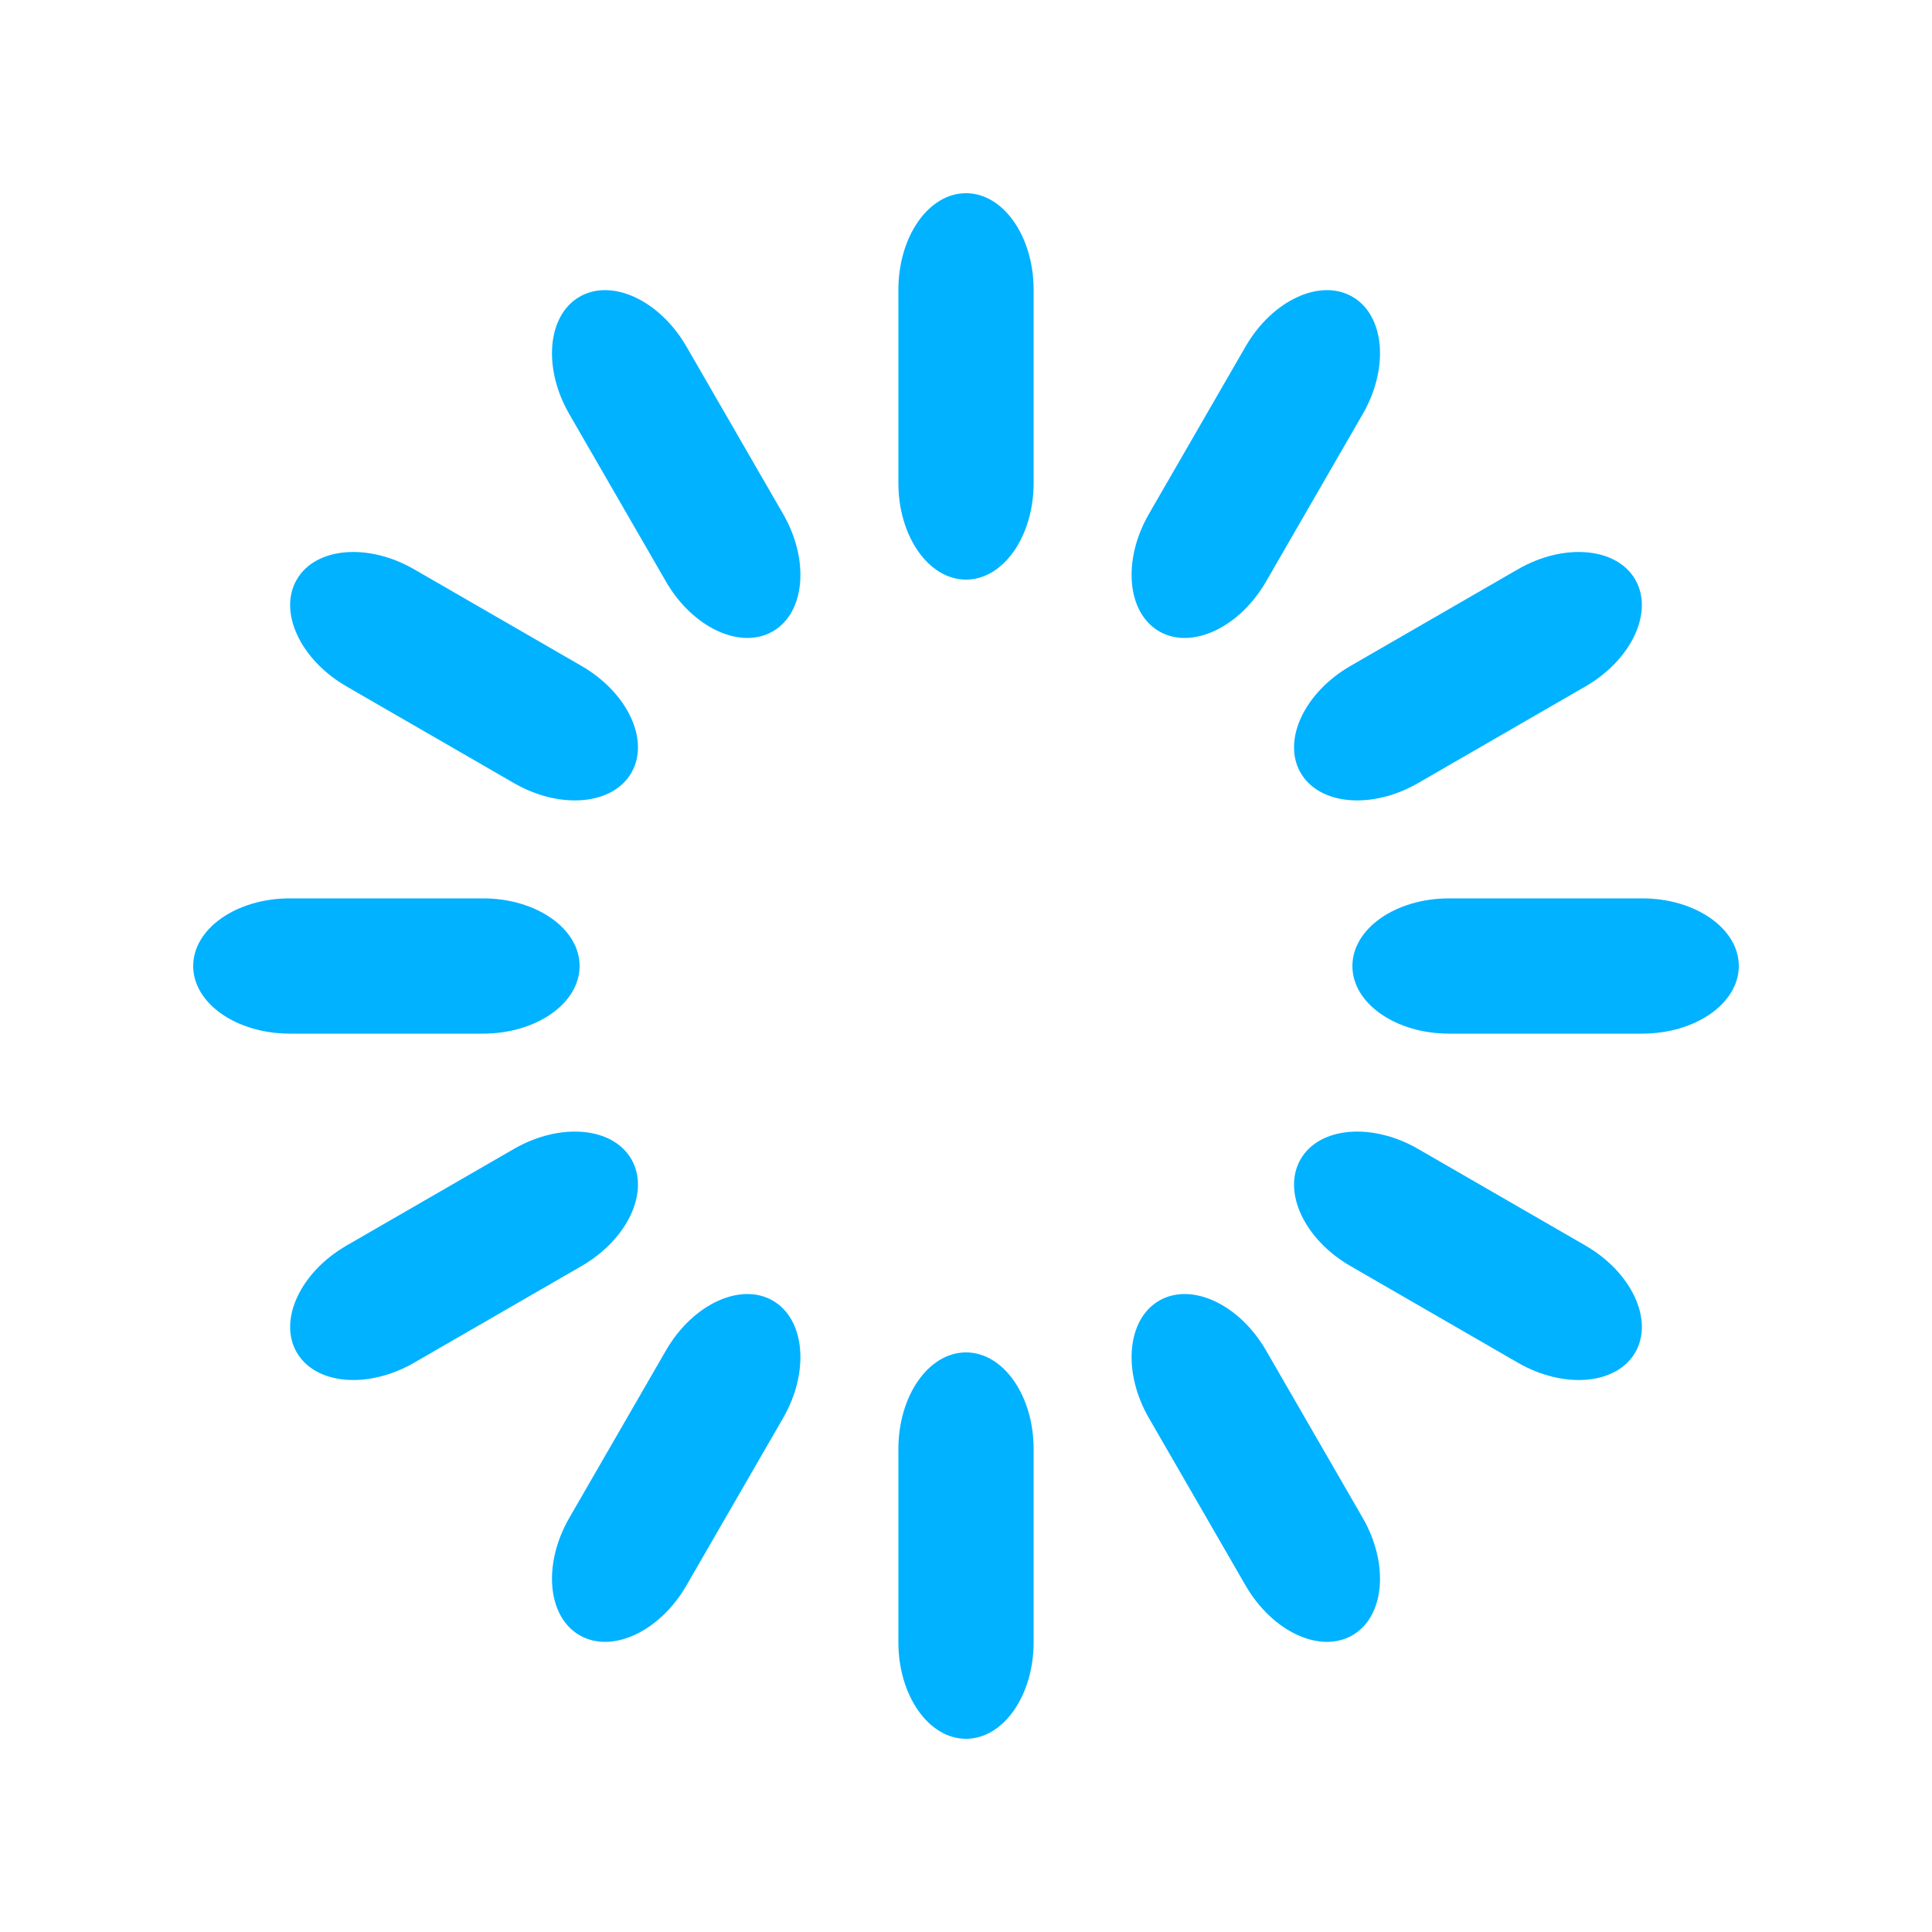
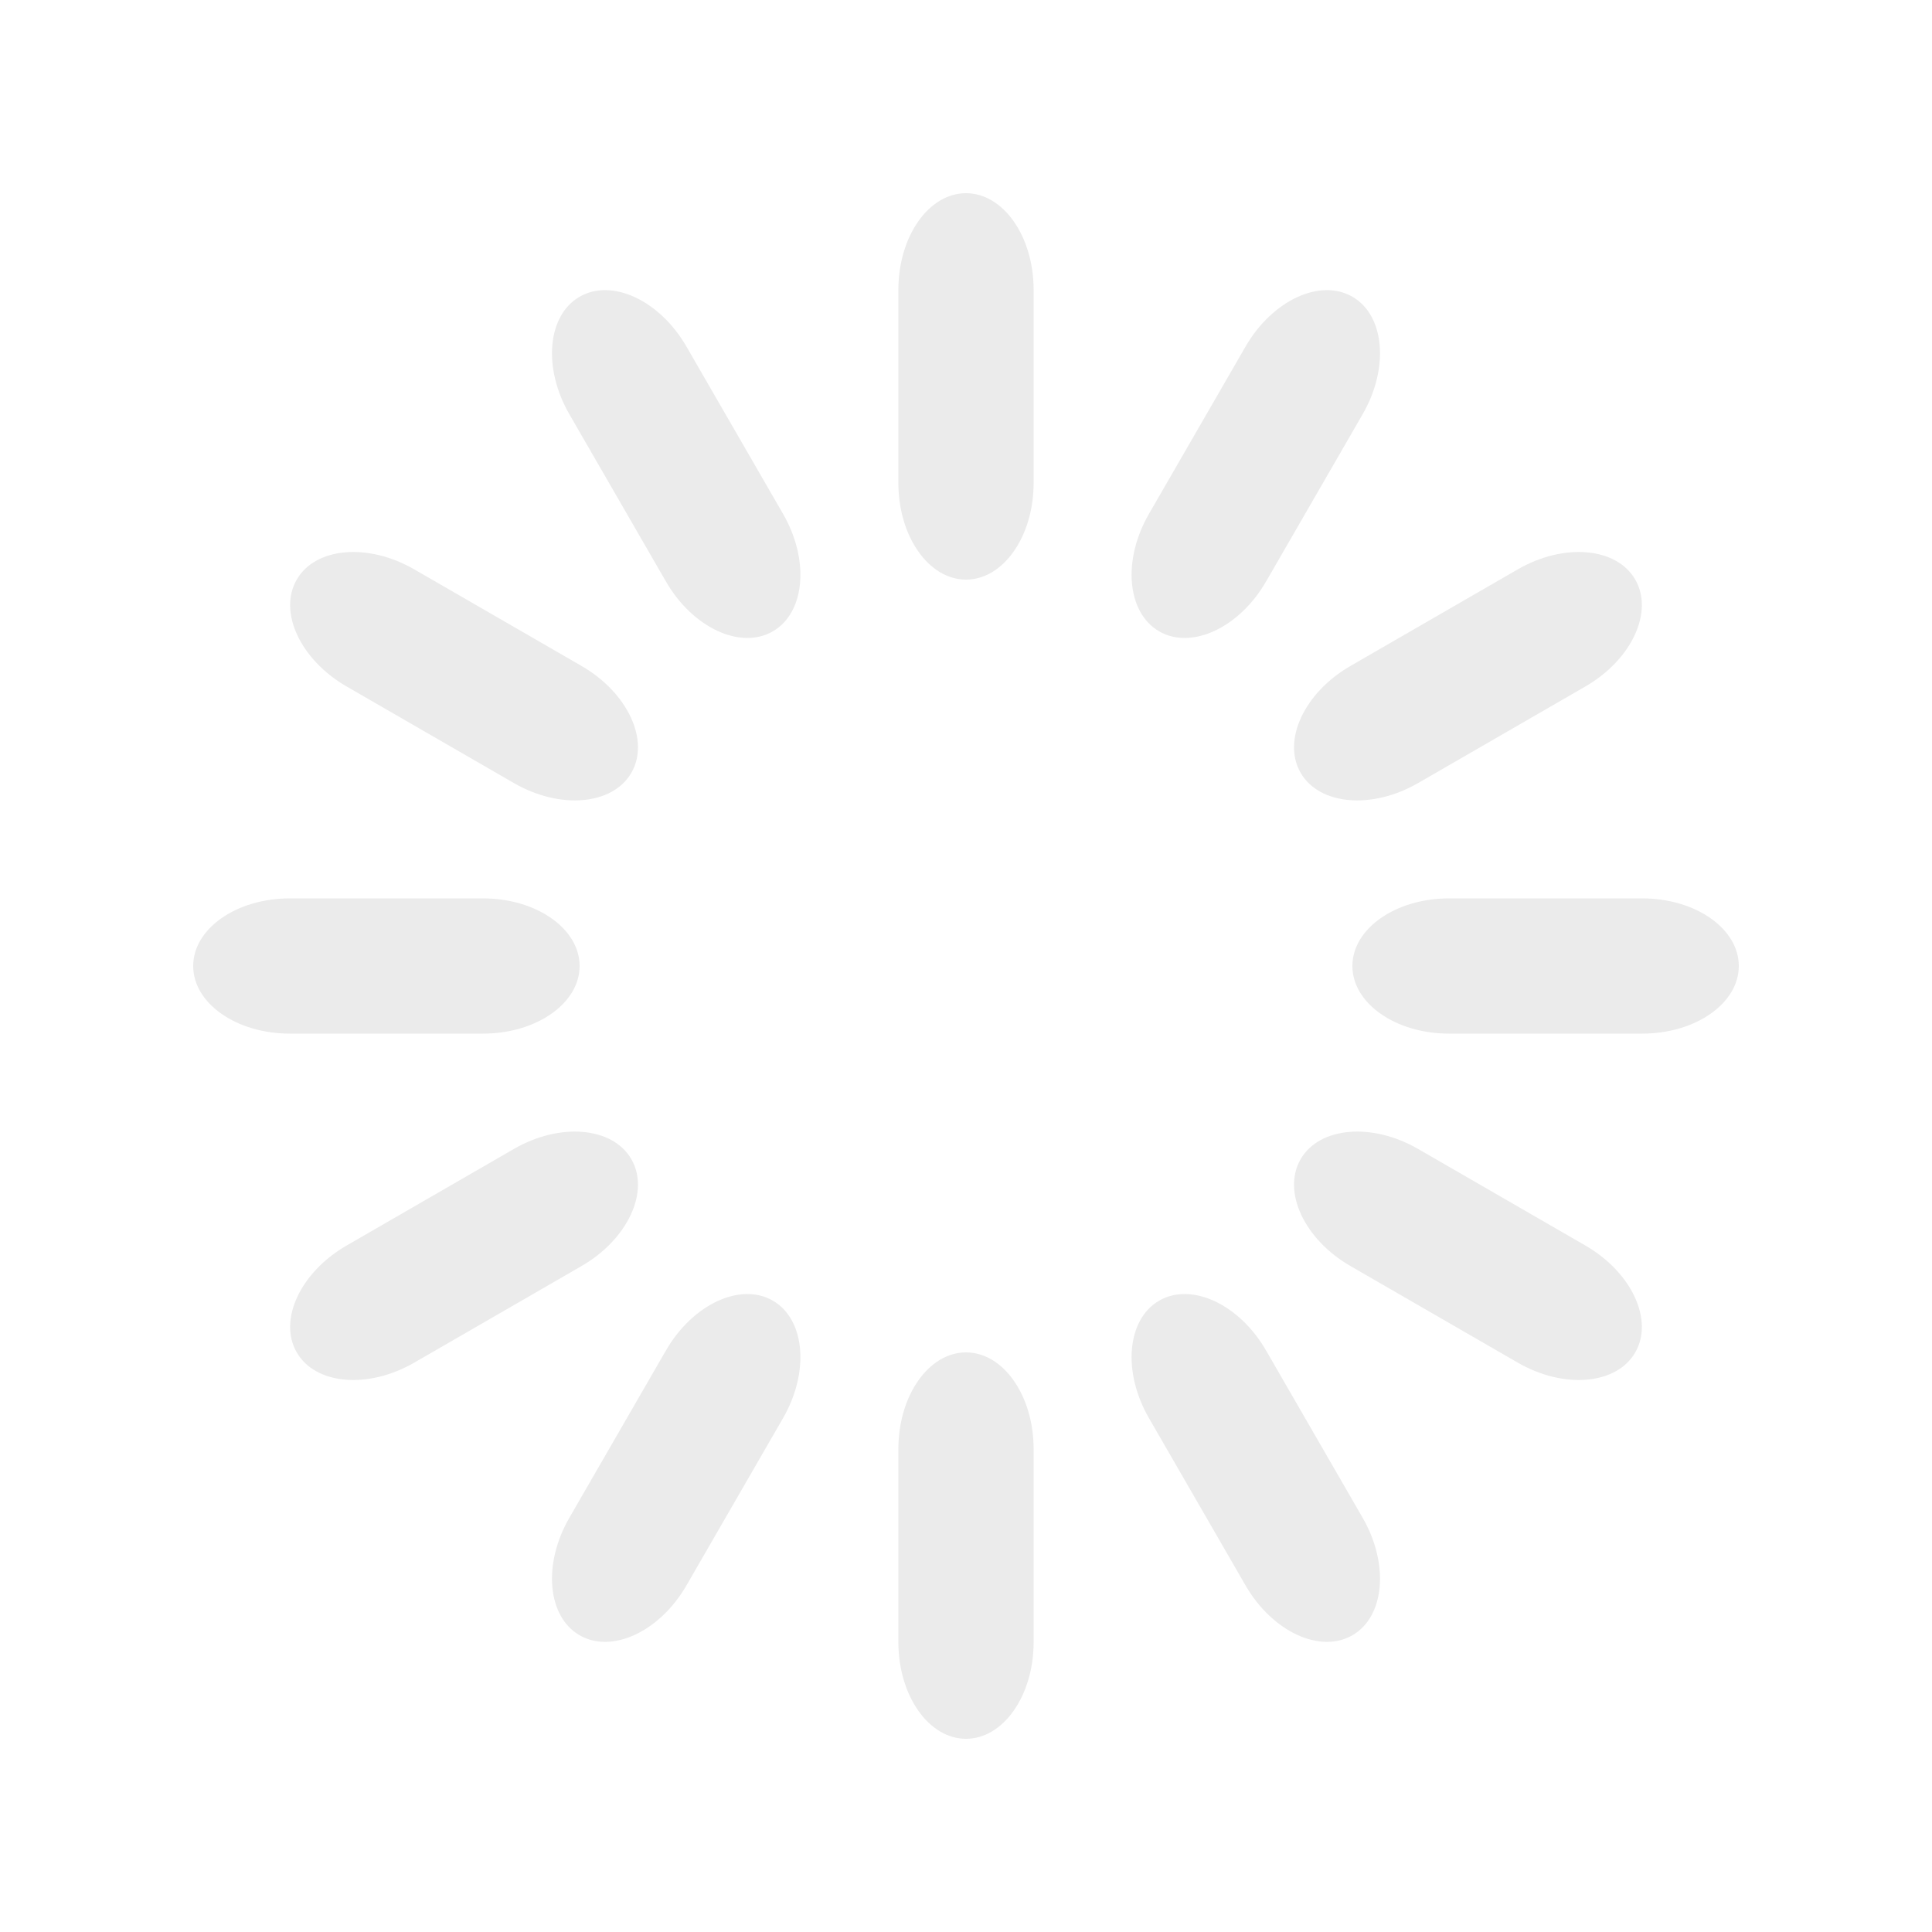
<svg xmlns="http://www.w3.org/2000/svg" width="30px" height="30px" viewBox="0 0 100 100" preserveAspectRatio="xMidYMid" class="uil-default">
  <rect x="0" y="0" width="100" height="100" fill="none" class="bk" />
-   <rect x="46.5" y="40" width="7" height="20" rx="5" ry="5" fill="#00b2ff" transform="rotate(0 50 50) translate(0 -30)">
+   <rect x="46.5" y="40" width="7" height="20" rx="5" ry="5" fill="#ebebeb" transform="rotate(0 50 50) translate(0 -30)">
    <animate attributeName="opacity" from="1" to="0" dur="1s" begin="0s" repeatCount="indefinite" />
  </rect>
-   <rect x="46.5" y="40" width="7" height="20" rx="5" ry="5" fill="#00b2ff" transform="rotate(30 50 50) translate(0 -30)">
+   <rect x="46.5" y="40" width="7" height="20" rx="5" ry="5" fill="#ebebeb" transform="rotate(30 50 50) translate(0 -30)">
    <animate attributeName="opacity" from="1" to="0" dur="1s" begin="0.083s" repeatCount="indefinite" />
  </rect>
-   <rect x="46.5" y="40" width="7" height="20" rx="5" ry="5" fill="#00b2ff" transform="rotate(60 50 50) translate(0 -30)">
+   <rect x="46.5" y="40" width="7" height="20" rx="5" ry="5" fill="#ebebeb" transform="rotate(60 50 50) translate(0 -30)">
    <animate attributeName="opacity" from="1" to="0" dur="1s" begin="0.167s" repeatCount="indefinite" />
  </rect>
-   <rect x="46.5" y="40" width="7" height="20" rx="5" ry="5" fill="#00b2ff" transform="rotate(90 50 50) translate(0 -30)">
+   <rect x="46.5" y="40" width="7" height="20" rx="5" ry="5" fill="#ebebeb" transform="rotate(90 50 50) translate(0 -30)">
    <animate attributeName="opacity" from="1" to="0" dur="1s" begin="0.25s" repeatCount="indefinite" />
  </rect>
-   <rect x="46.5" y="40" width="7" height="20" rx="5" ry="5" fill="#00b2ff" transform="rotate(120 50 50) translate(0 -30)">
+   <rect x="46.5" y="40" width="7" height="20" rx="5" ry="5" fill="#ebebeb" transform="rotate(120 50 50) translate(0 -30)">
    <animate attributeName="opacity" from="1" to="0" dur="1s" begin="0.333s" repeatCount="indefinite" />
  </rect>
-   <rect x="46.5" y="40" width="7" height="20" rx="5" ry="5" fill="#00b2ff" transform="rotate(150 50 50) translate(0 -30)">
+   <rect x="46.5" y="40" width="7" height="20" rx="5" ry="5" fill="#ebebeb" transform="rotate(150 50 50) translate(0 -30)">
    <animate attributeName="opacity" from="1" to="0" dur="1s" begin="0.417s" repeatCount="indefinite" />
  </rect>
-   <rect x="46.5" y="40" width="7" height="20" rx="5" ry="5" fill="#00b2ff" transform="rotate(180 50 50) translate(0 -30)">
+   <rect x="46.5" y="40" width="7" height="20" rx="5" ry="5" fill="#ebebeb" transform="rotate(180 50 50) translate(0 -30)">
    <animate attributeName="opacity" from="1" to="0" dur="1s" begin="0.5s" repeatCount="indefinite" />
  </rect>
-   <rect x="46.5" y="40" width="7" height="20" rx="5" ry="5" fill="#00b2ff" transform="rotate(210 50 50) translate(0 -30)">
+   <rect x="46.5" y="40" width="7" height="20" rx="5" ry="5" fill="#ebebeb" transform="rotate(210 50 50) translate(0 -30)">
    <animate attributeName="opacity" from="1" to="0" dur="1s" begin="0.583s" repeatCount="indefinite" />
  </rect>
-   <rect x="46.5" y="40" width="7" height="20" rx="5" ry="5" fill="#00b2ff" transform="rotate(240 50 50) translate(0 -30)">
+   <rect x="46.5" y="40" width="7" height="20" rx="5" ry="5" fill="#ebebeb" transform="rotate(240 50 50) translate(0 -30)">
    <animate attributeName="opacity" from="1" to="0" dur="1s" begin="0.667s" repeatCount="indefinite" />
  </rect>
-   <rect x="46.5" y="40" width="7" height="20" rx="5" ry="5" fill="#00b2ff" transform="rotate(270 50 50) translate(0 -30)">
+   <rect x="46.5" y="40" width="7" height="20" rx="5" ry="5" fill="#ebebeb" transform="rotate(270 50 50) translate(0 -30)">
    <animate attributeName="opacity" from="1" to="0" dur="1s" begin="0.75s" repeatCount="indefinite" />
  </rect>
-   <rect x="46.5" y="40" width="7" height="20" rx="5" ry="5" fill="#00b2ff" transform="rotate(300 50 50) translate(0 -30)">
+   <rect x="46.5" y="40" width="7" height="20" rx="5" ry="5" fill="#ebebeb" transform="rotate(300 50 50) translate(0 -30)">
    <animate attributeName="opacity" from="1" to="0" dur="1s" begin="0.833s" repeatCount="indefinite" />
  </rect>
-   <rect x="46.5" y="40" width="7" height="20" rx="5" ry="5" fill="#00b2ff" transform="rotate(330 50 50) translate(0 -30)">
+   <rect x="46.5" y="40" width="7" height="20" rx="5" ry="5" fill="#ebebeb" transform="rotate(330 50 50) translate(0 -30)">
    <animate attributeName="opacity" from="1" to="0" dur="1s" begin="0.917s" repeatCount="indefinite" />
  </rect>
</svg>
